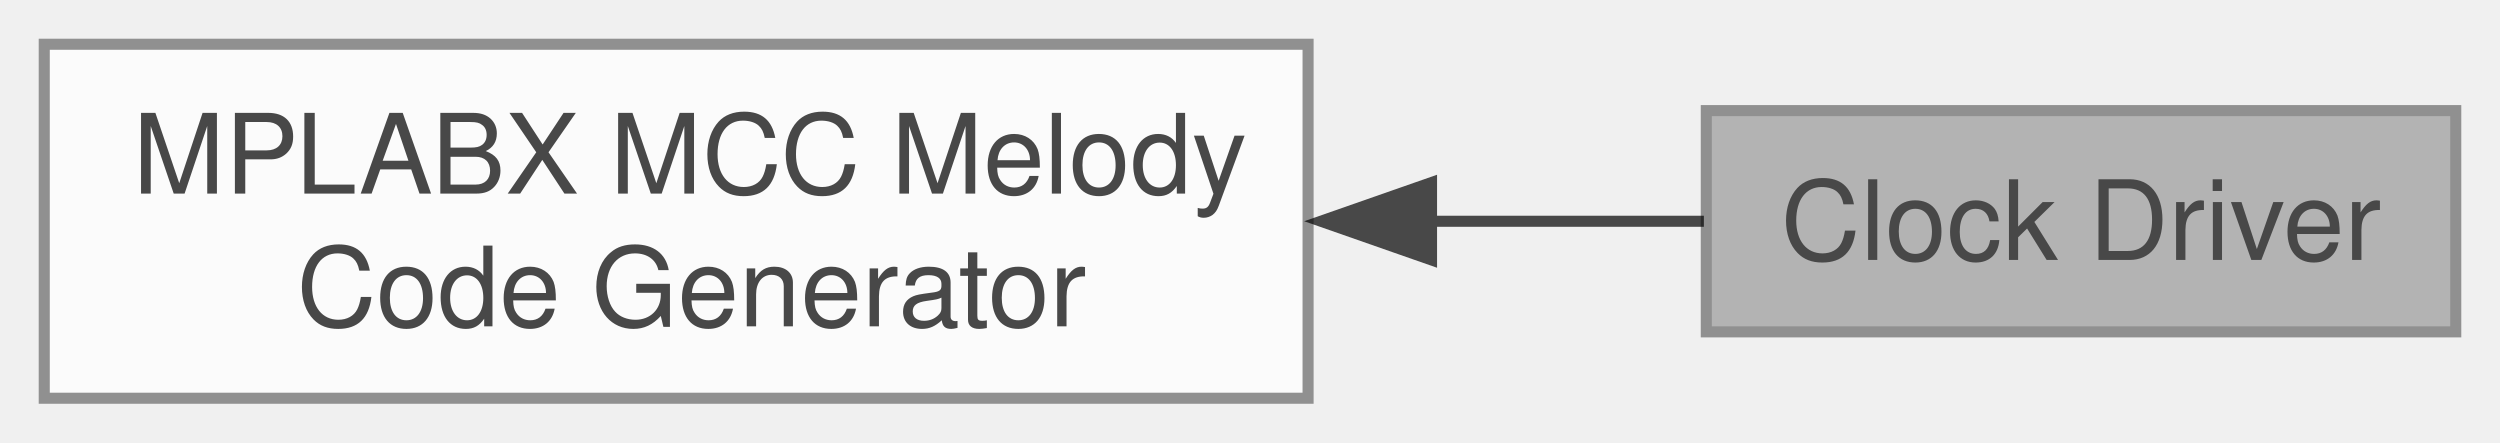
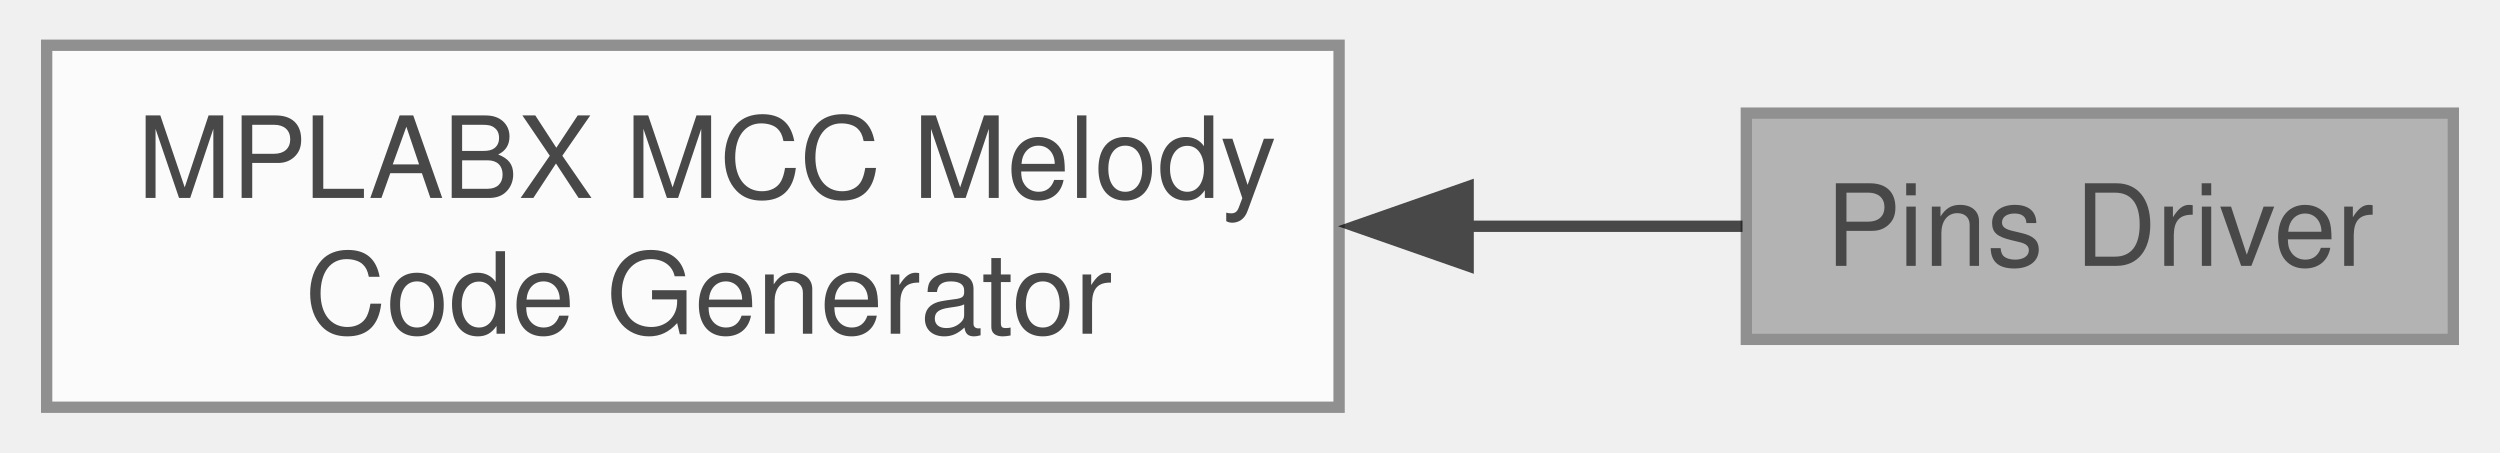
- <svg xmlns="http://www.w3.org/2000/svg" xmlns:xlink="http://www.w3.org/1999/xlink" width="226pt" height="40pt" viewBox="0.00 0.00 226.00 40.00">
+ <svg xmlns="http://www.w3.org/2000/svg" xmlns:xlink="http://www.w3.org/1999/xlink" width="221pt" height="40pt" viewBox="0.00 0.00 220.75 40.00">
  <svg id="main" version="1.1" xml:space="preserve">
    <style type="text/css">
.node, .edge {opacity: 0.7;}
.node.selected, .edge.selected {opacity: 1;}
.edge:hover path { stroke: red; }
.edge:hover polygon { stroke: red; fill: red; }
</style>
    <svg id="graph" class="graph">
      <g id="graph0" class="graph" transform="scale(1 1) rotate(0) translate(4 36)">
-         <g id="Node000001" class="node">
-           <g id="a_Node000001">
-             <a xlink:title="Clock configurator driver for System and Peripheral Clock using dsPIC MCUs.">
-               <polygon fill="#999999" stroke="#666666" points="218,-26 150.25,-26 150.25,-6 218,-6 218,-26" />
-               <text text-anchor="middle" x="184.12" y="-12.5" font-family="Helvetica,sans-Serif" font-size="10.00">Clock Driver</text>
-             </a>
-           </g>
-         </g>
        <g id="Node000002" class="node">
          <g id="a_Node000002">
-             <a xlink:href="a00548.html" target="_top" xlink:title="Contains all the module generated by MCC for this application.">
+             <a xlink:href="a00551.html" target="_top" xlink:title="Contains all the module generated by MCC for this application.">
              <polygon fill="white" stroke="#666666" points="114.25,-32 0,-32 0,0 114.25,0 114.25,-32" />
              <text text-anchor="start" x="8" y="-18.5" font-family="Helvetica,sans-Serif" font-size="10.00">MPLABX MCC Melody</text>
              <text text-anchor="middle" x="57.12" y="-6.5" font-family="Helvetica,sans-Serif" font-size="10.00"> Code Generator</text>
            </a>
          </g>
        </g>
+         <g id="Node000001" class="node">
+           <g id="a_Node000001">
+             <a xlink:title="The Pin Driver directs the operation and function of the selected device pins using dsPIC MCUs.">
+               <polygon fill="#999999" stroke="#666666" points="212.75,-26 150.25,-26 150.25,-6 212.75,-6 212.75,-26" />
+               <text text-anchor="middle" x="181.5" y="-12.5" font-family="Helvetica,sans-Serif" font-size="10.00">Pins Driver</text>
+             </a>
+           </g>
+         </g>
        <g id="edge1" class="edge">
-           <path fill="none" stroke="black" d="M125.29,-16C133.88,-16 142.34,-16 150.03,-16" />
-           <polygon fill="black" stroke="black" points="125.41,-12.5 115.41,-16 125.41,-19.5 125.41,-12.5" />
+           <path fill="none" stroke="black" d="M125.49,-16C134.02,-16 142.38,-16 149.91,-16" />
+           <polygon fill="black" stroke="black" points="125.66,-12.5 115.66,-16 125.66,-19.5 125.66,-12.5" />
        </g>
      </g>
    </svg>
  </svg>
  <style type="text/css">

[data-mouse-over-selected='false'] { opacity: 0.7; }
[data-mouse-over-selected='true']  { opacity: 1.0; }

</style>
</svg>
